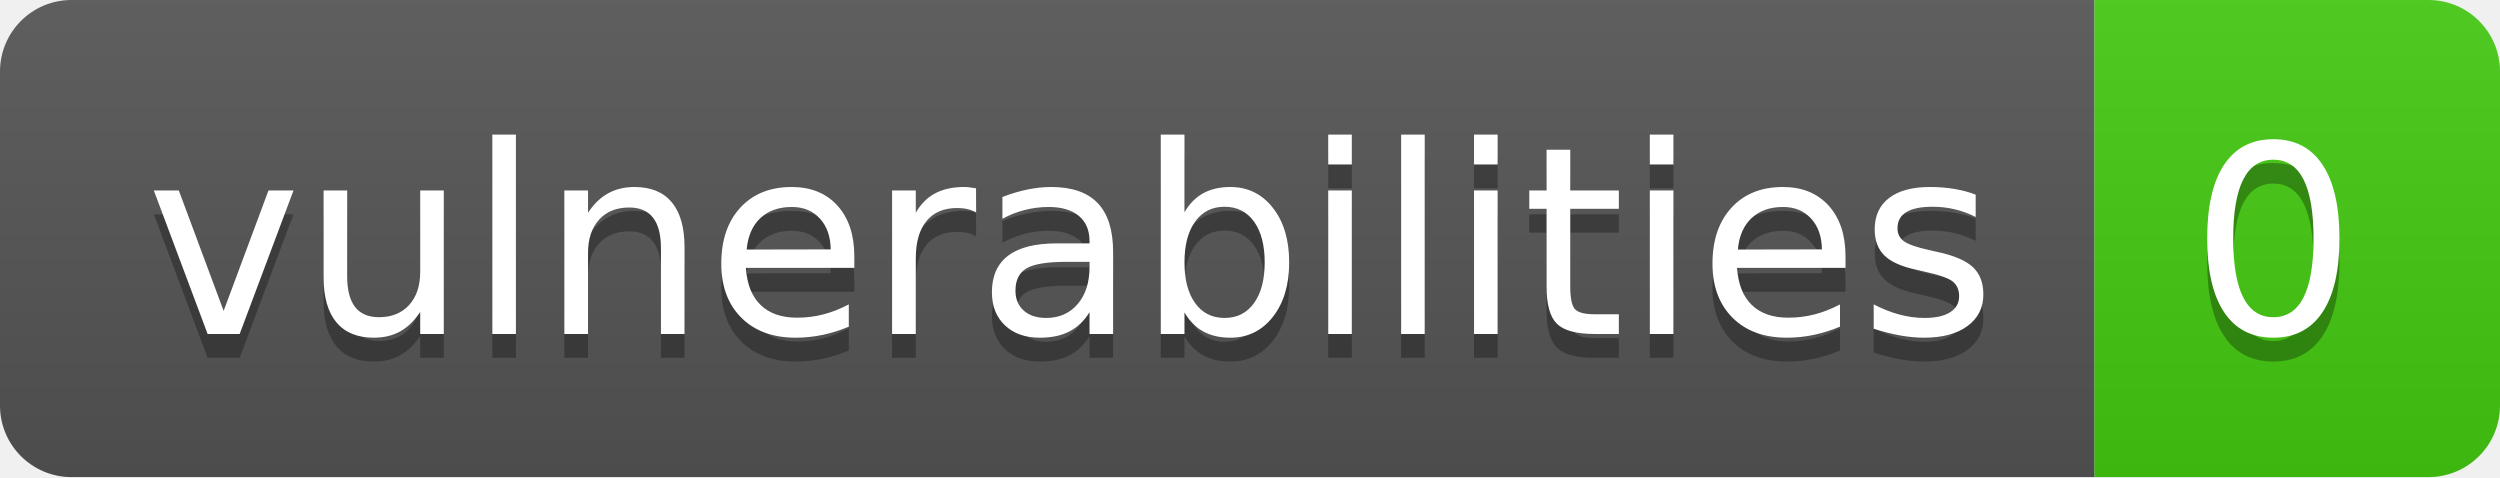
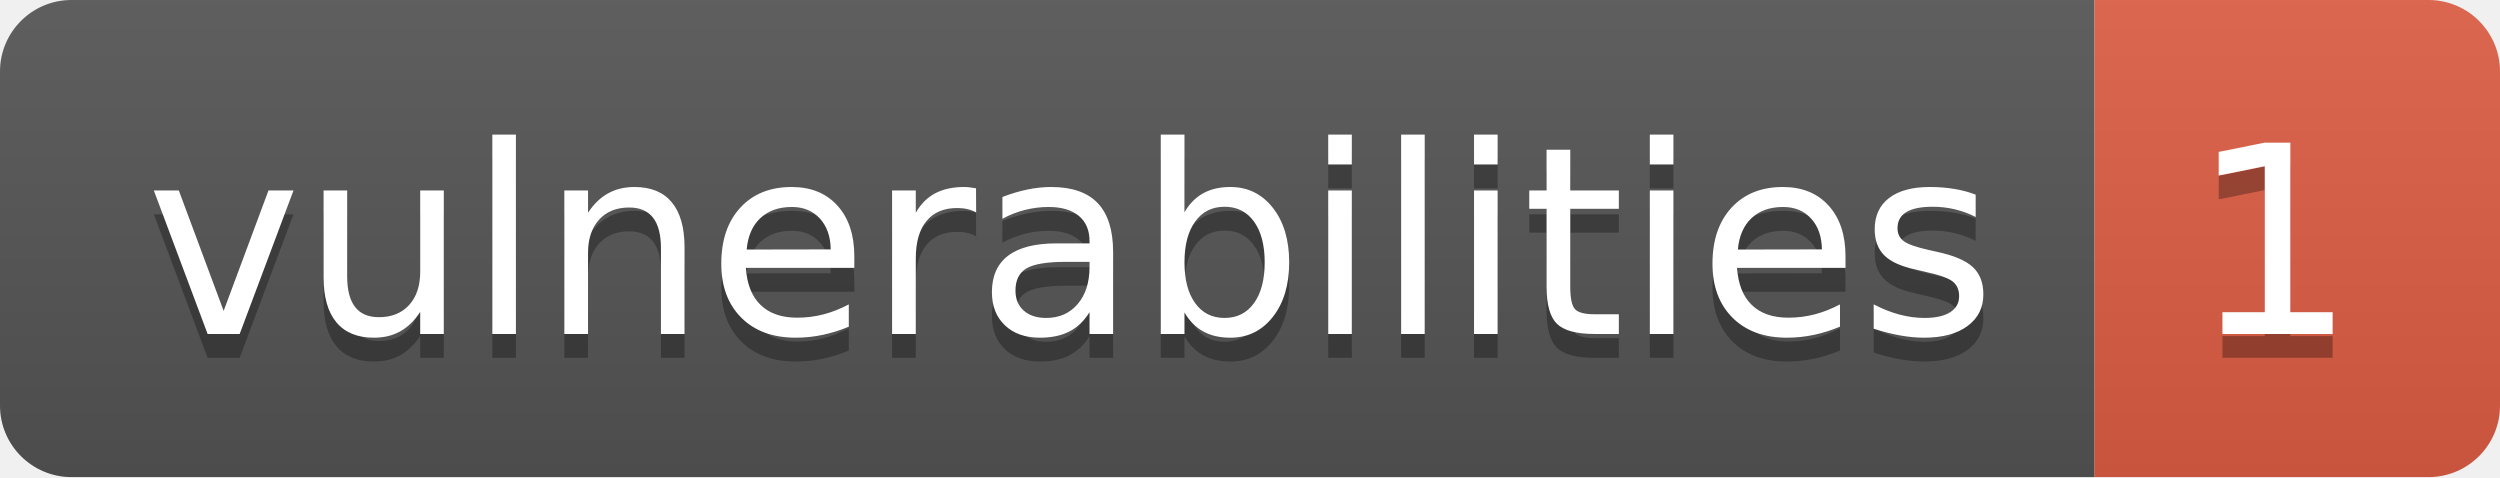
<svg xmlns="http://www.w3.org/2000/svg" width="104.8" height="20">
  <linearGradient id="smooth" x2="0" y2="100%">
    <stop offset="0" stop-color="#bbb" stop-opacity=".1" />
    <stop offset="1" stop-opacity=".1" />
  </linearGradient>
  <clipPath id="round">
    <rect width="104.8" height="20" rx="3" fill="#fff" />
  </clipPath>
  <g clip-path="url(#round)">
    <rect width="87.8" height="20" fill="#555" />
-     <rect x="87.8" width="17.0" height="20" fill="#4c1" />
+     <rect x="87.8" width="17.0" height="20" fill="#e05d44" />
    <rect width="104.8" height="20" fill="url(#smooth)" />
  </g>
  <g fill="#fff" text-anchor="middle" font-family="DejaVu Sans,Verdana,Geneva,sans-serif" font-size="110">
    <text x="449.0" y="150" fill="#010101" fill-opacity=".3" transform="scale(0.1)" textLength="778.0" lengthAdjust="spacing">vulnerabilities</text>
    <text x="449.0" y="140" transform="scale(0.1)" textLength="778.0" lengthAdjust="spacing">vulnerabilities</text>
-     <text x="953.0" y="150" fill="#010101" fill-opacity=".3" transform="scale(0.1)" textLength="70.0" lengthAdjust="spacing">0</text>
-     <text x="953.0" y="140" transform="scale(0.1)" textLength="70.0" lengthAdjust="spacing">0</text>
+     <text x="953.0" y="150" fill="#010101" fill-opacity=".3" transform="scale(0.1)" textLength="70.0" lengthAdjust="spacing">1</text>
+     <text x="953.0" y="140" transform="scale(0.1)" textLength="70.0" lengthAdjust="spacing">1</text>
  </g>
</svg>
